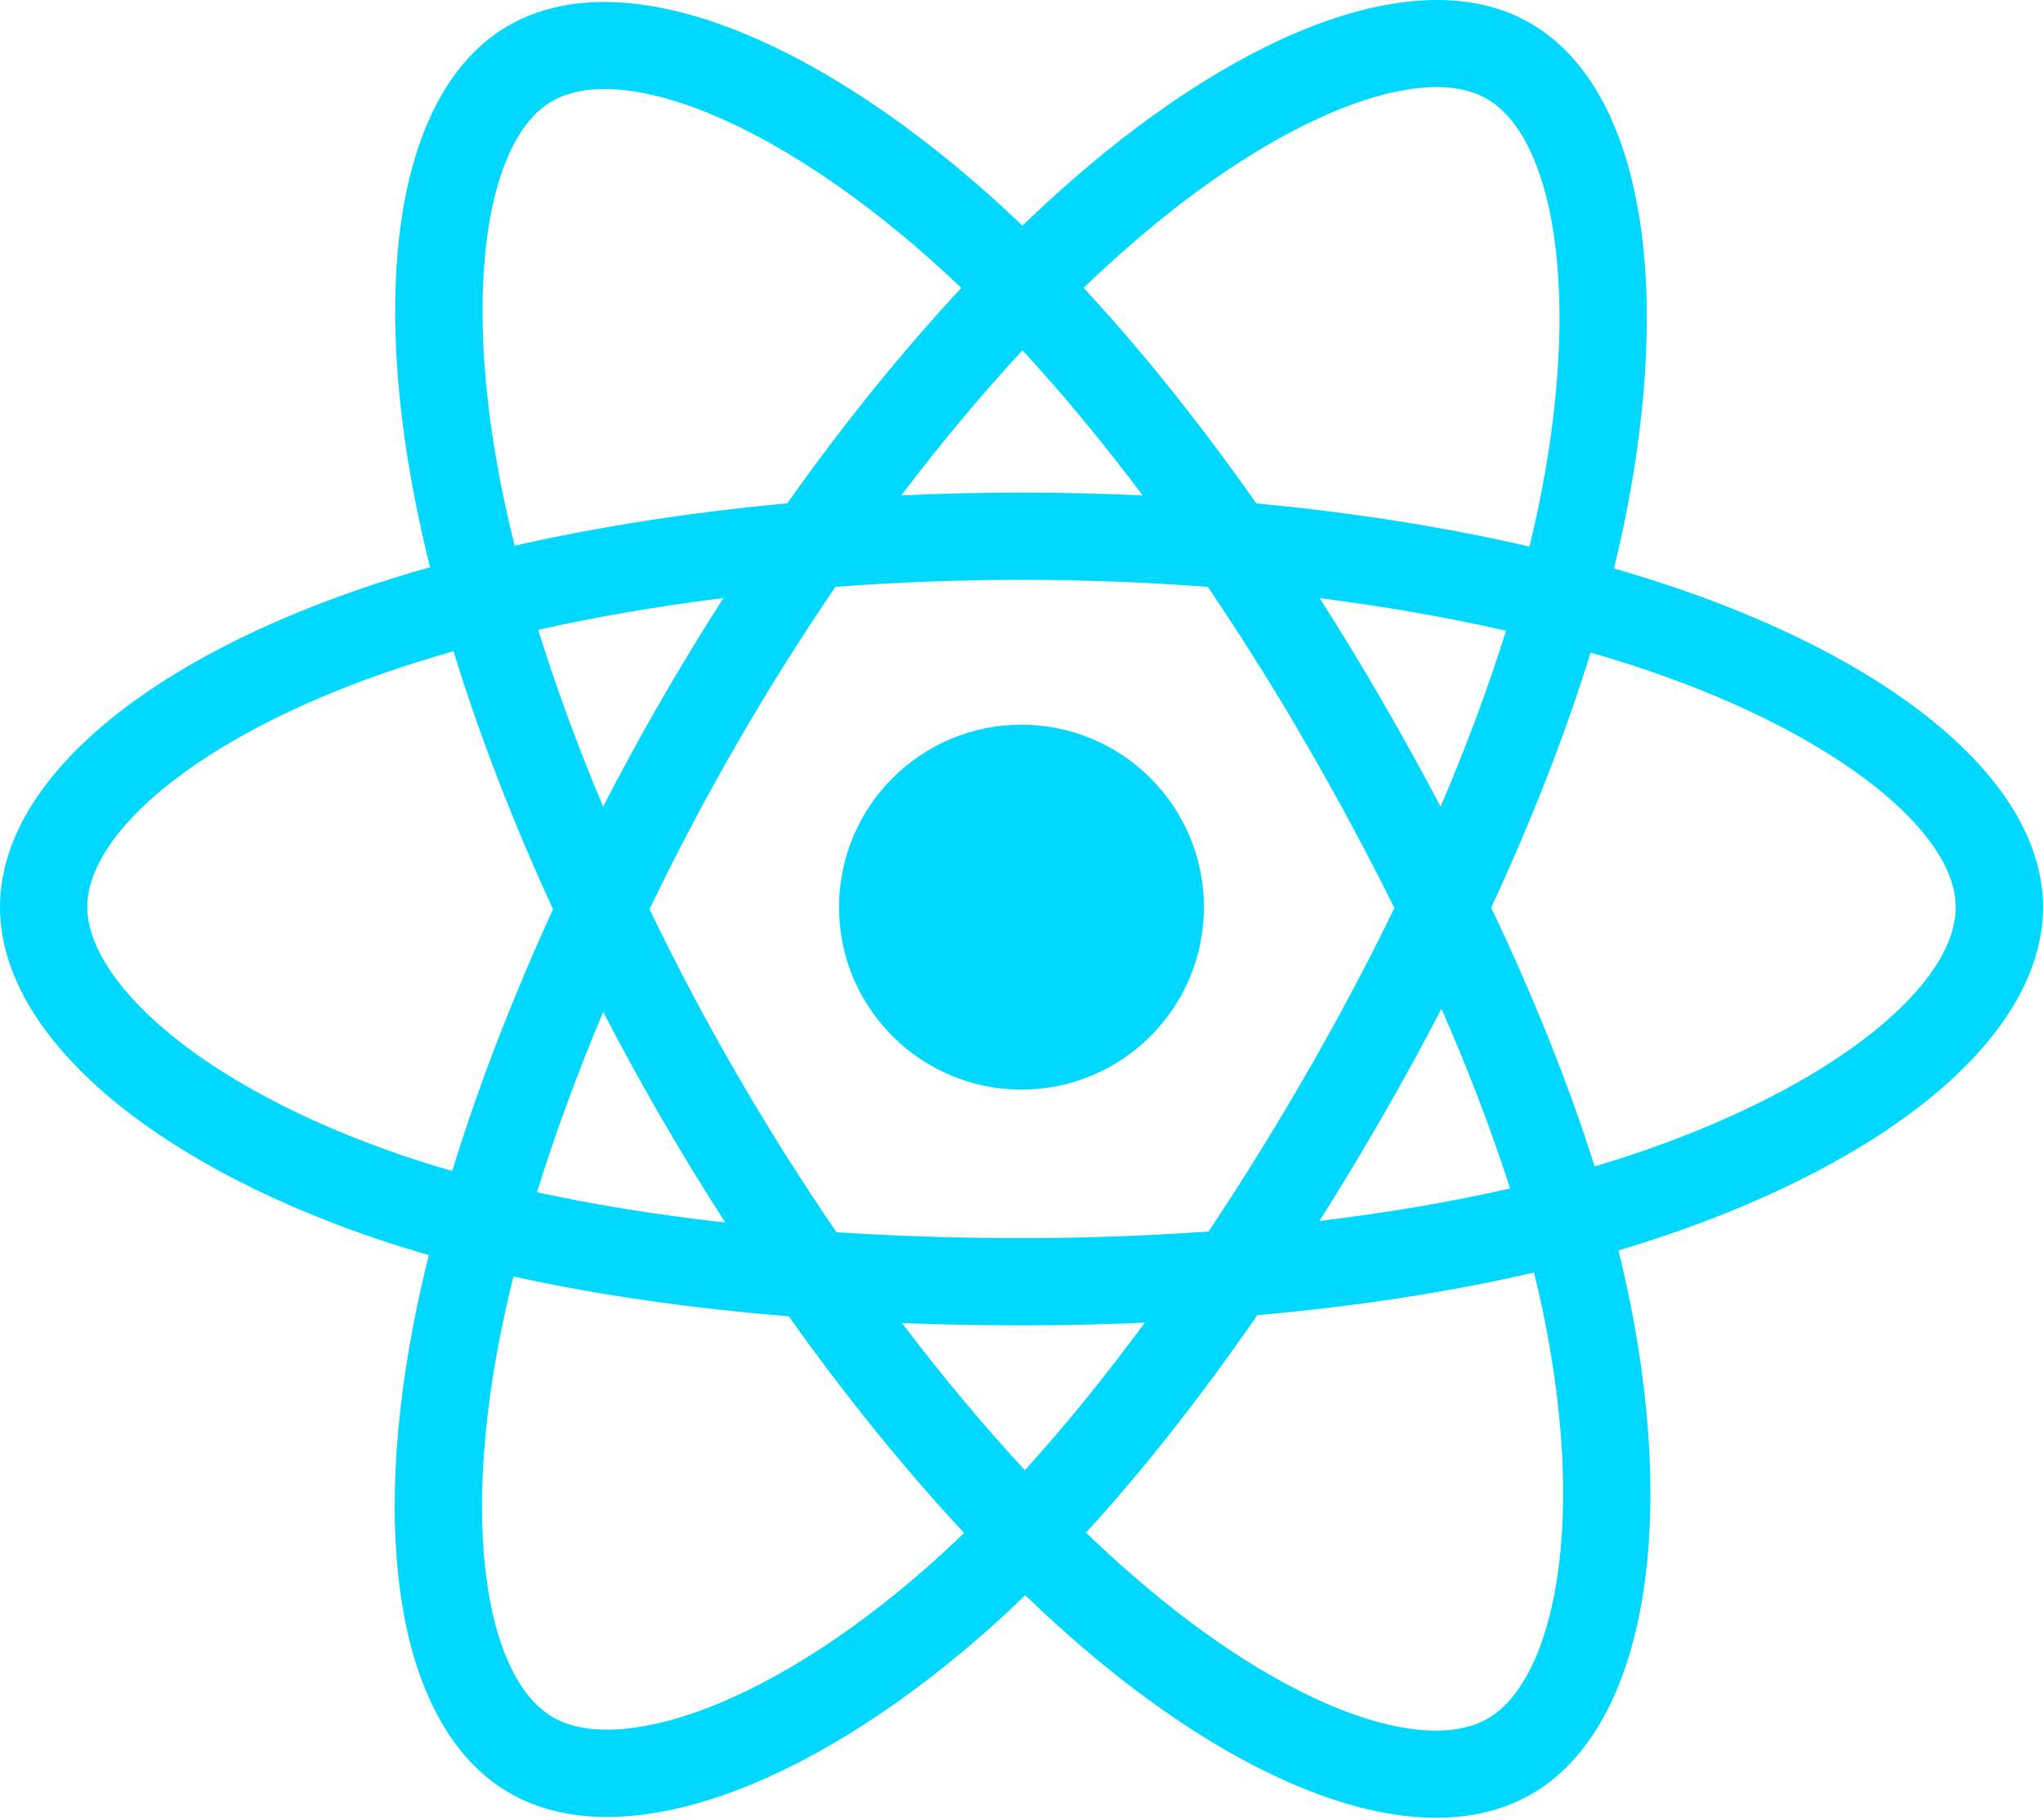
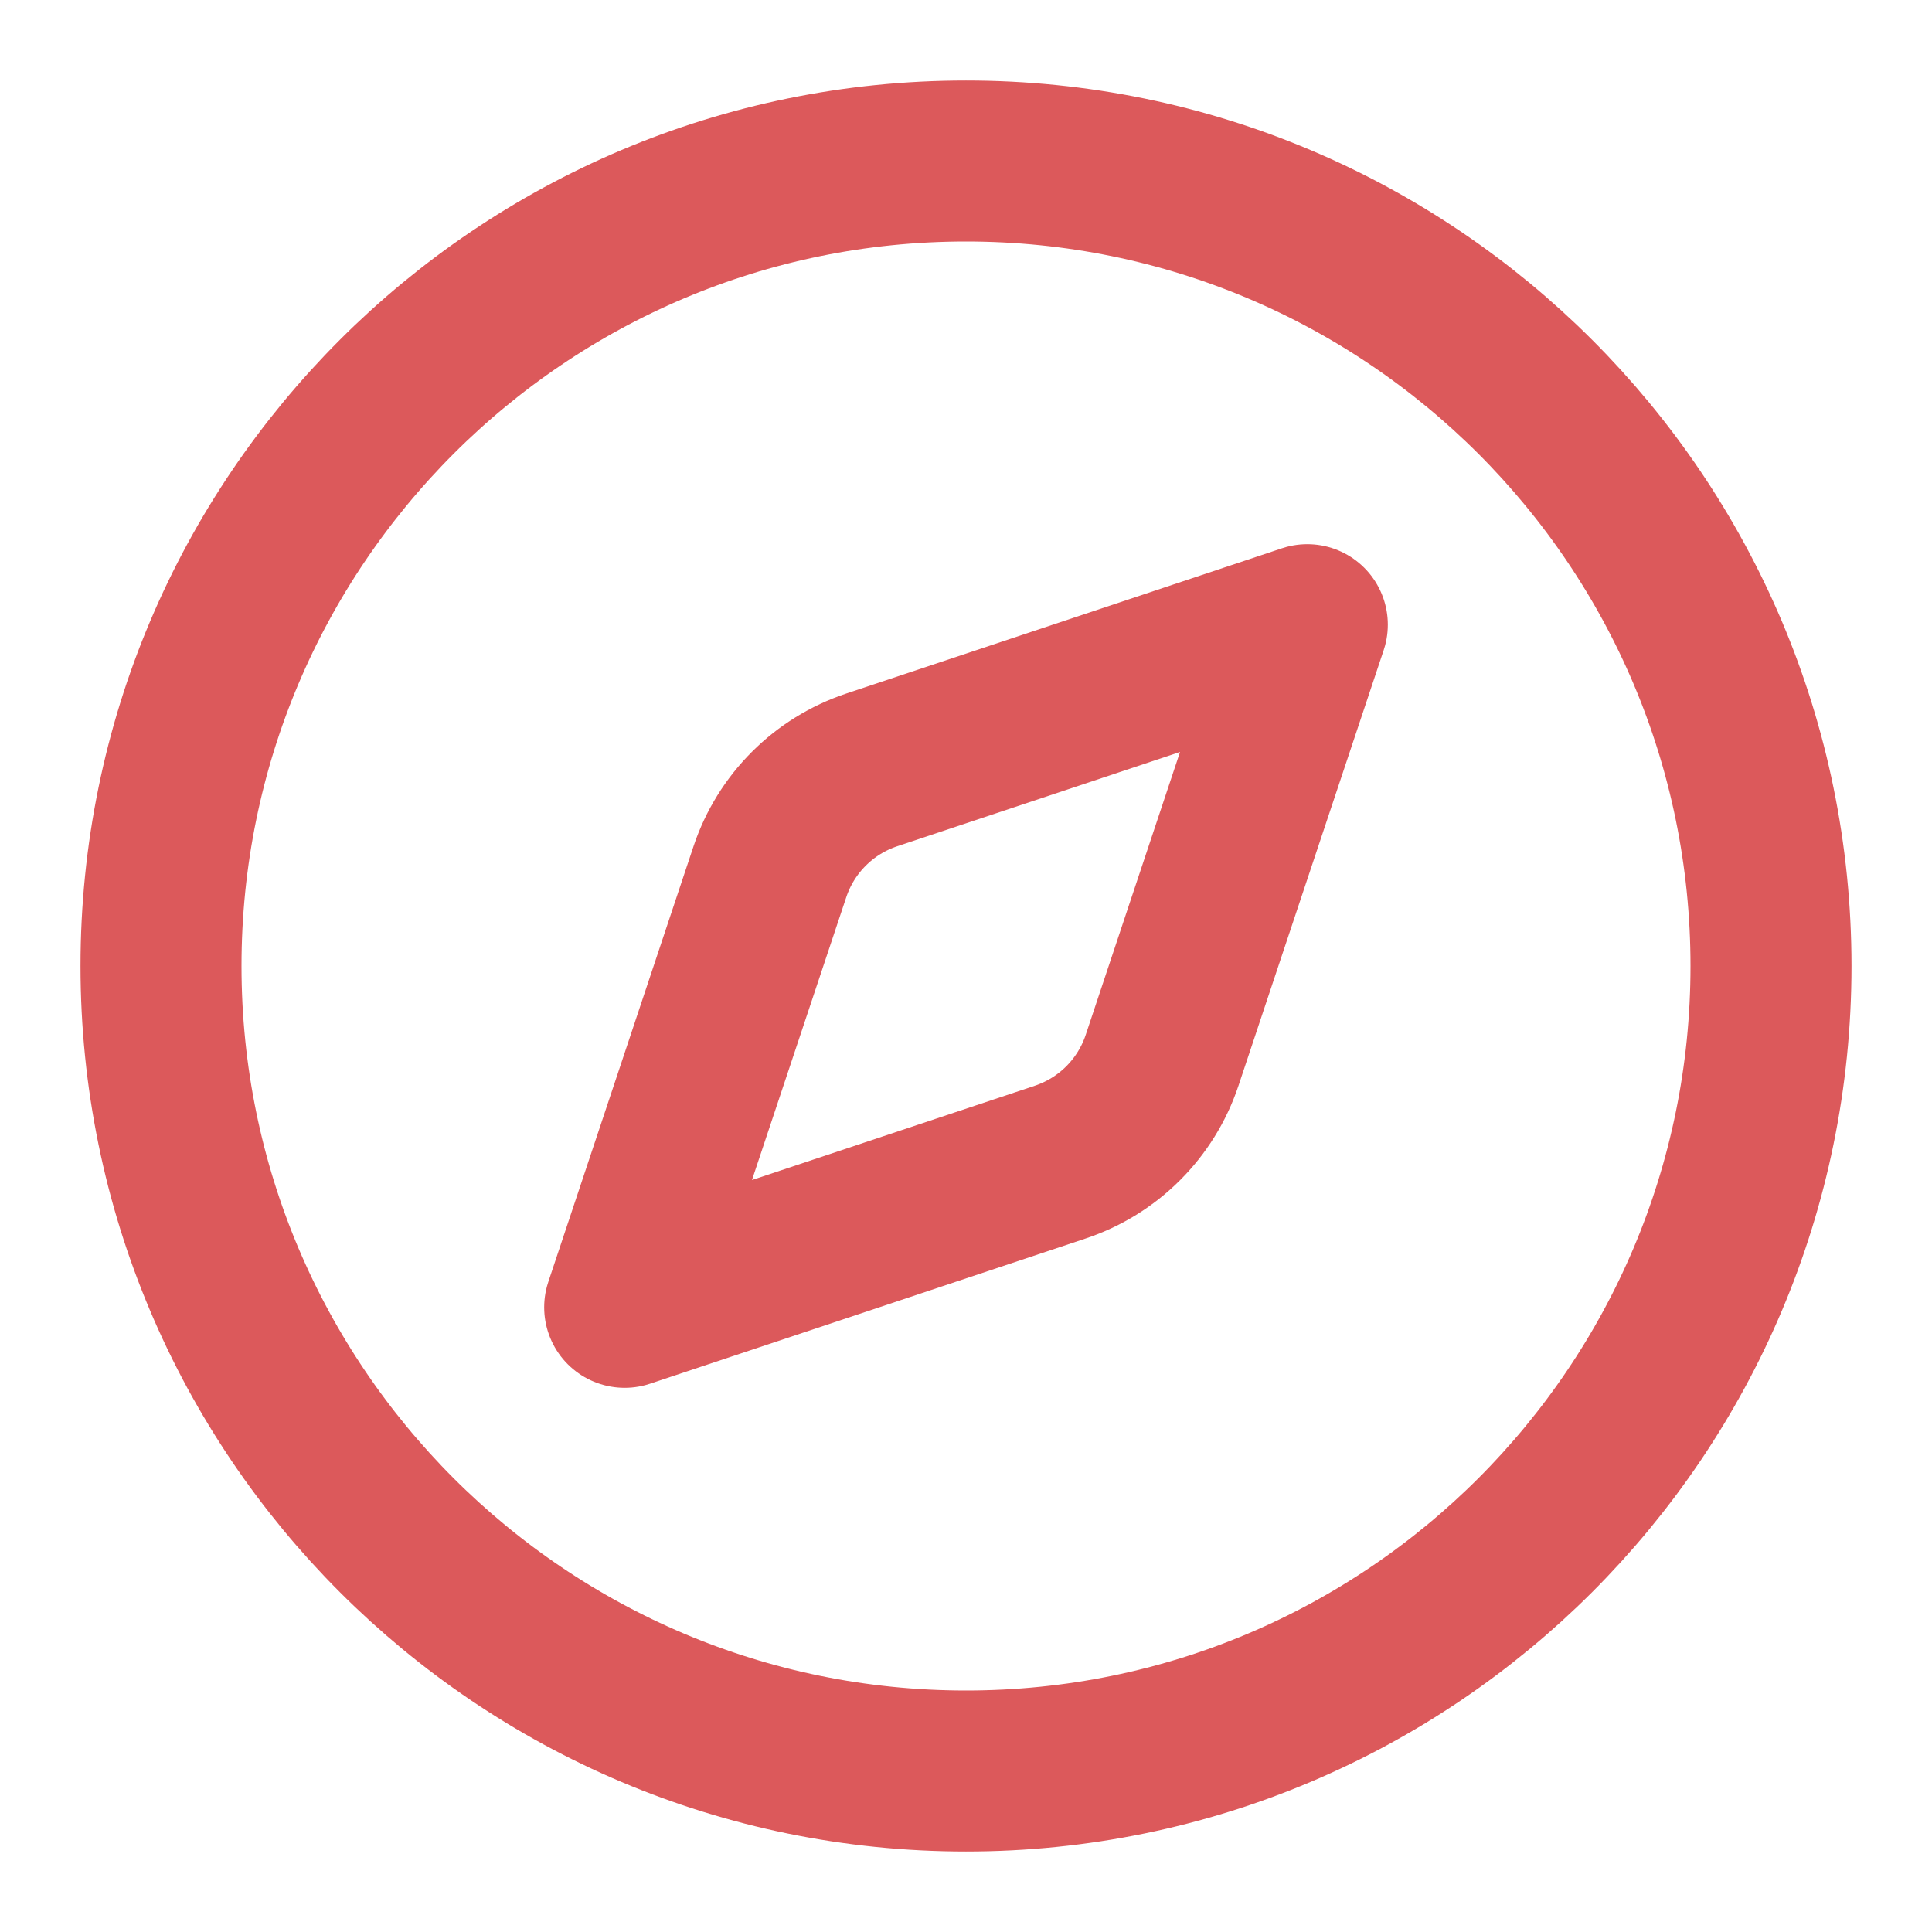
- <svg xmlns="http://www.w3.org/2000/svg" aria-hidden="true" role="img" class="iconify iconify--logos" width="35.93" height="32" preserveAspectRatio="xMidYMid meet" viewBox="0 0 256 228">
-   <path fill="#00D8FF" d="M210.483 73.824a171.49 171.49 0 0 0-8.24-2.597c.465-1.9.893-3.777 1.273-5.621c6.238-30.281 2.16-54.676-11.769-62.708c-13.355-7.7-35.196.329-57.254 19.526a171.23 171.23 0 0 0-6.375 5.848a155.866 155.866 0 0 0-4.241-3.917C100.759 3.829 77.587-4.822 63.673 3.233C50.33 10.957 46.379 33.89 51.995 62.588a170.974 170.974 0 0 0 1.892 8.48c-3.28.932-6.445 1.924-9.474 2.98C17.309 83.498 0 98.307 0 113.668c0 15.865 18.582 31.778 46.812 41.427a145.52 145.52 0 0 0 6.921 2.165a167.467 167.467 0 0 0-2.01 9.138c-5.354 28.2-1.173 50.591 12.134 58.266c13.744 7.926 36.812-.22 59.273-19.855a145.567 145.567 0 0 0 5.342-4.923a168.064 168.064 0 0 0 6.92 6.314c21.758 18.722 43.246 26.282 56.54 18.586c13.731-7.949 18.194-32.003 12.4-61.268a145.016 145.016 0 0 0-1.535-6.842c1.62-.48 3.21-.974 4.76-1.488c29.348-9.723 48.443-25.443 48.443-41.52c0-15.417-17.868-30.326-45.517-39.844Zm-6.365 70.984c-1.4.463-2.836.91-4.3 1.345c-3.24-10.257-7.612-21.163-12.963-32.432c5.106-11 9.31-21.767 12.459-31.957c2.619.758 5.16 1.557 7.61 2.4c23.69 8.156 38.14 20.213 38.14 29.504c0 9.896-15.606 22.743-40.946 31.14Zm-10.514 20.834c2.562 12.94 2.927 24.64 1.23 33.787c-1.524 8.219-4.59 13.698-8.382 15.893c-8.067 4.67-25.32-1.4-43.927-17.412a156.726 156.726 0 0 1-6.437-5.87c7.214-7.889 14.423-17.06 21.459-27.246c12.376-1.098 24.068-2.894 34.671-5.345a134.17 134.17 0 0 1 1.386 6.193ZM87.276 214.515c-7.882 2.783-14.16 2.863-17.955.675c-8.075-4.657-11.432-22.636-6.853-46.752a156.923 156.923 0 0 1 1.869-8.499c10.486 2.32 22.093 3.988 34.498 4.994c7.084 9.967 14.501 19.128 21.976 27.15a134.668 134.668 0 0 1-4.877 4.492c-9.933 8.682-19.886 14.842-28.658 17.94ZM50.35 144.747c-12.483-4.267-22.792-9.812-29.858-15.863c-6.35-5.437-9.555-10.836-9.555-15.216c0-9.322 13.897-21.212 37.076-29.293c2.813-.98 5.757-1.905 8.812-2.773c3.204 10.42 7.406 21.315 12.477 32.332c-5.137 11.18-9.399 22.249-12.634 32.792a134.718 134.718 0 0 1-6.318-1.979Zm12.378-84.26c-4.811-24.587-1.616-43.134 6.425-47.789c8.564-4.958 27.502 2.111 47.463 19.835a144.318 144.318 0 0 1 3.841 3.545c-7.438 7.987-14.787 17.08-21.808 26.988c-12.04 1.116-23.565 2.908-34.161 5.309a160.342 160.342 0 0 1-1.76-7.887Zm110.427 27.268a347.8 347.8 0 0 0-7.785-12.803c8.168 1.033 15.994 2.404 23.343 4.08c-2.206 7.072-4.956 14.465-8.193 22.045a381.151 381.151 0 0 0-7.365-13.322Zm-45.032-43.861c5.044 5.465 10.096 11.566 15.065 18.186a322.04 322.04 0 0 0-30.257-.006c4.974-6.559 10.069-12.652 15.192-18.18ZM82.802 87.83a323.167 323.167 0 0 0-7.227 13.238c-3.184-7.553-5.909-14.98-8.134-22.152c7.304-1.634 15.093-2.97 23.209-3.984a321.524 321.524 0 0 0-7.848 12.897Zm8.081 65.352c-8.385-.936-16.291-2.203-23.593-3.793c2.26-7.3 5.045-14.885 8.298-22.6a321.187 321.187 0 0 0 7.257 13.246c2.594 4.48 5.28 8.868 8.038 13.147Zm37.542 31.03c-5.184-5.592-10.354-11.779-15.403-18.433c4.902.192 9.899.29 14.978.29c5.218 0 10.376-.117 15.453-.343c-4.985 6.774-10.018 12.97-15.028 18.486Zm52.198-57.817c3.422 7.8 6.306 15.345 8.596 22.52c-7.422 1.694-15.436 3.058-23.88 4.071a382.417 382.417 0 0 0 7.859-13.026a347.403 347.403 0 0 0 7.425-13.565Zm-16.898 8.101a358.557 358.557 0 0 1-12.281 19.815a329.4 329.4 0 0 1-23.444.823c-7.967 0-15.716-.248-23.178-.732a310.202 310.202 0 0 1-12.513-19.846h.001a307.41 307.41 0 0 1-10.923-20.627a310.278 310.278 0 0 1 10.89-20.637l-.001.001a307.318 307.318 0 0 1 12.413-19.761c7.613-.576 15.42-.876 23.31-.876H128c7.926 0 15.743.303 23.354.883a329.357 329.357 0 0 1 12.335 19.695a358.489 358.489 0 0 1 11.036 20.54a329.472 329.472 0 0 1-11 20.722Zm22.56-122.124c8.572 4.944 11.906 24.881 6.52 51.026c-.344 1.668-.73 3.367-1.15 5.09c-10.622-2.452-22.155-4.275-34.23-5.408c-7.034-10.017-14.323-19.124-21.64-27.008a160.789 160.789 0 0 1 5.888-5.4c18.9-16.447 36.564-22.941 44.612-18.3ZM128 90.808c12.625 0 22.86 10.235 22.86 22.86s-10.235 22.86-22.86 22.86s-22.86-10.235-22.86-22.86s10.235-22.86 22.86-22.86Z" />
+ <svg xmlns="http://www.w3.org/2000/svg" width="180" height="180" viewBox="0 0 24 24" fill="none" stroke="#dc595b" stroke-width="2" stroke-linecap="round" stroke-linejoin="round" class="lucide lucide-compass-icon lucide-compass">
+   <circle cx="12" cy="12" r="10" />
+   <path d="m16.24 7.76-1.804 5.411a2 2 0 0 1-1.265 1.265L7.76 16.24l1.804-5.411a2 2 0 0 1 1.265-1.265z" />
</svg>
